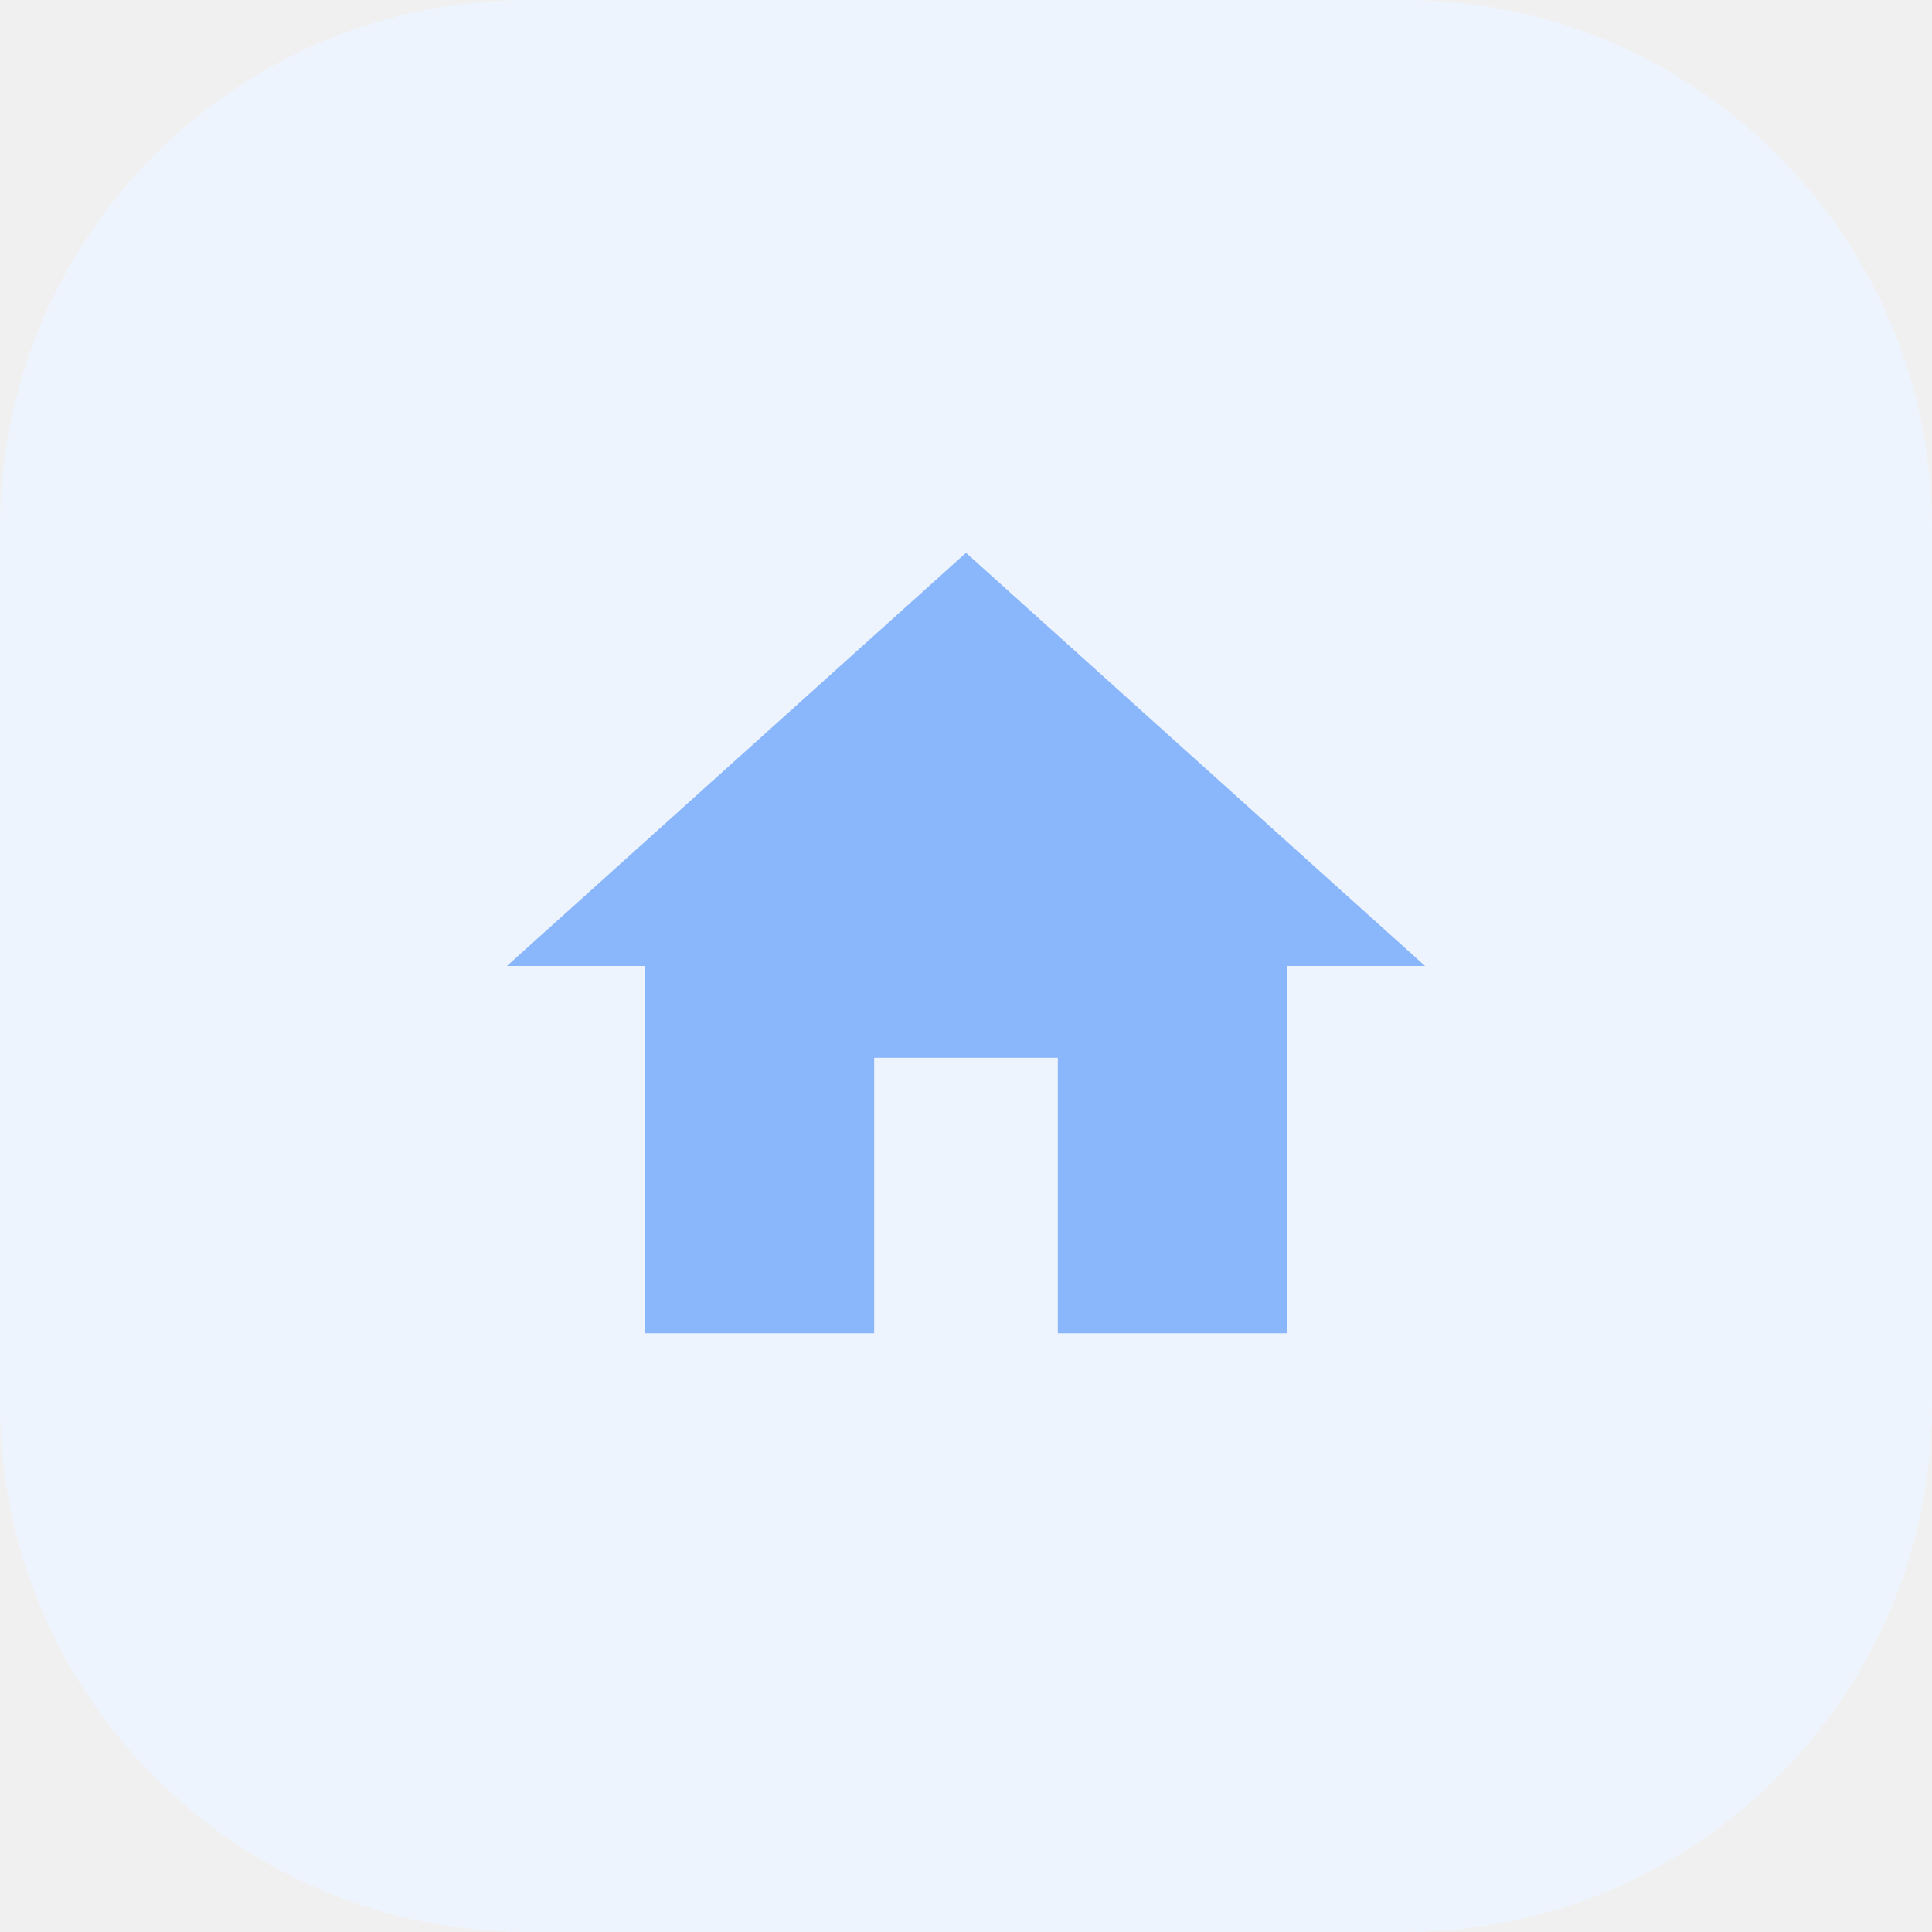
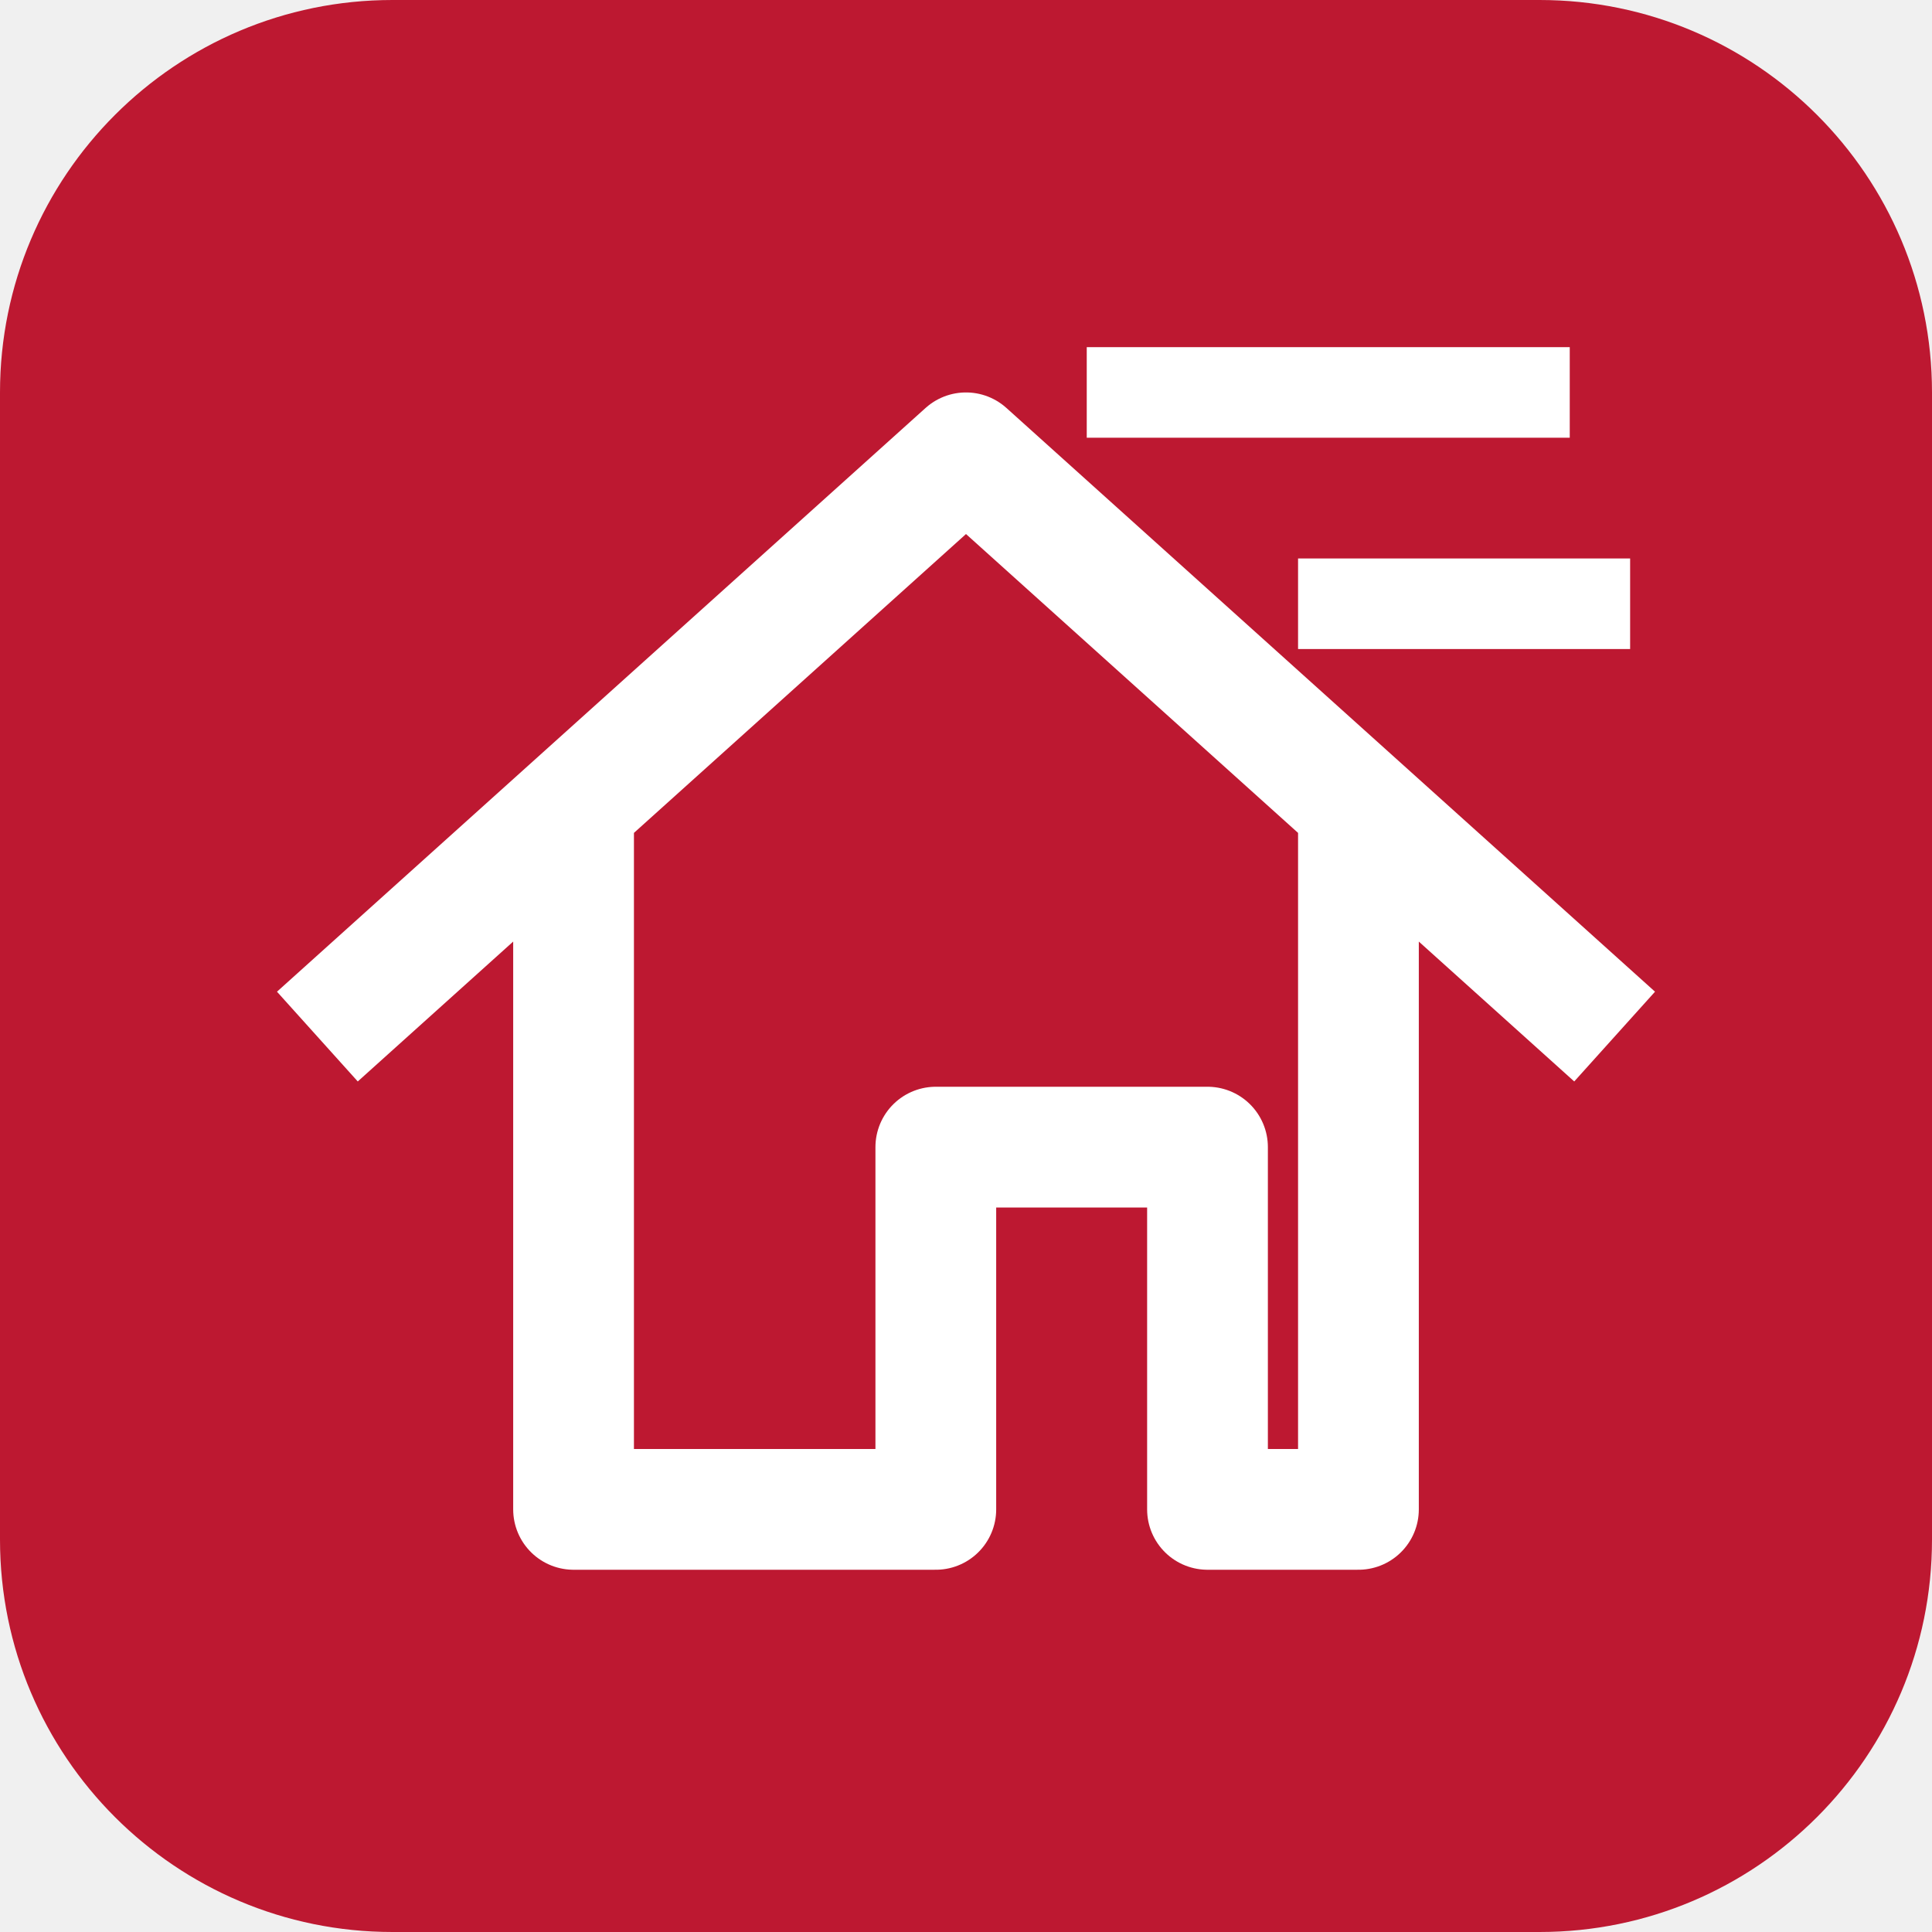
- <svg xmlns="http://www.w3.org/2000/svg" width="256" height="256" viewBox="0 0 256 256" fill="none">
-   <g clip-path="url(#clip0_157_100)">
-     <rect width="256" height="256" fill="white" />
-     <rect opacity="0.15" width="256" height="256" fill="#8AB7FB" />
-     <path d="M115.833 176.667V140.167H140.167V176.667H170.583V128H188.833L128 73.25L67.166 128H85.416V176.667H115.833Z" fill="#8AB7FB" />
-   </g>
-   <defs>
-     <clipPath id="clip0_157_100">
-       <rect width="256" height="256" rx="70" fill="white" />
-     </clipPath>
-   </defs>
+ <svg xmlns="http://www.w3.org/2000/svg" viewBox="0 0 64 64" fill="none">
+   <rect width="64" height="64" rx="13" fill="#BD1831" />
+   <path d="M12 33 32 15l20 18M19 29v21h12V38h9v12h5V29" stroke="#FFF" stroke-width="4" stroke-linecap="square" stroke-linejoin="round" />
+   <path d="M36 13h16M43 20h11" stroke="#FFF" stroke-width="3" />
</svg>
